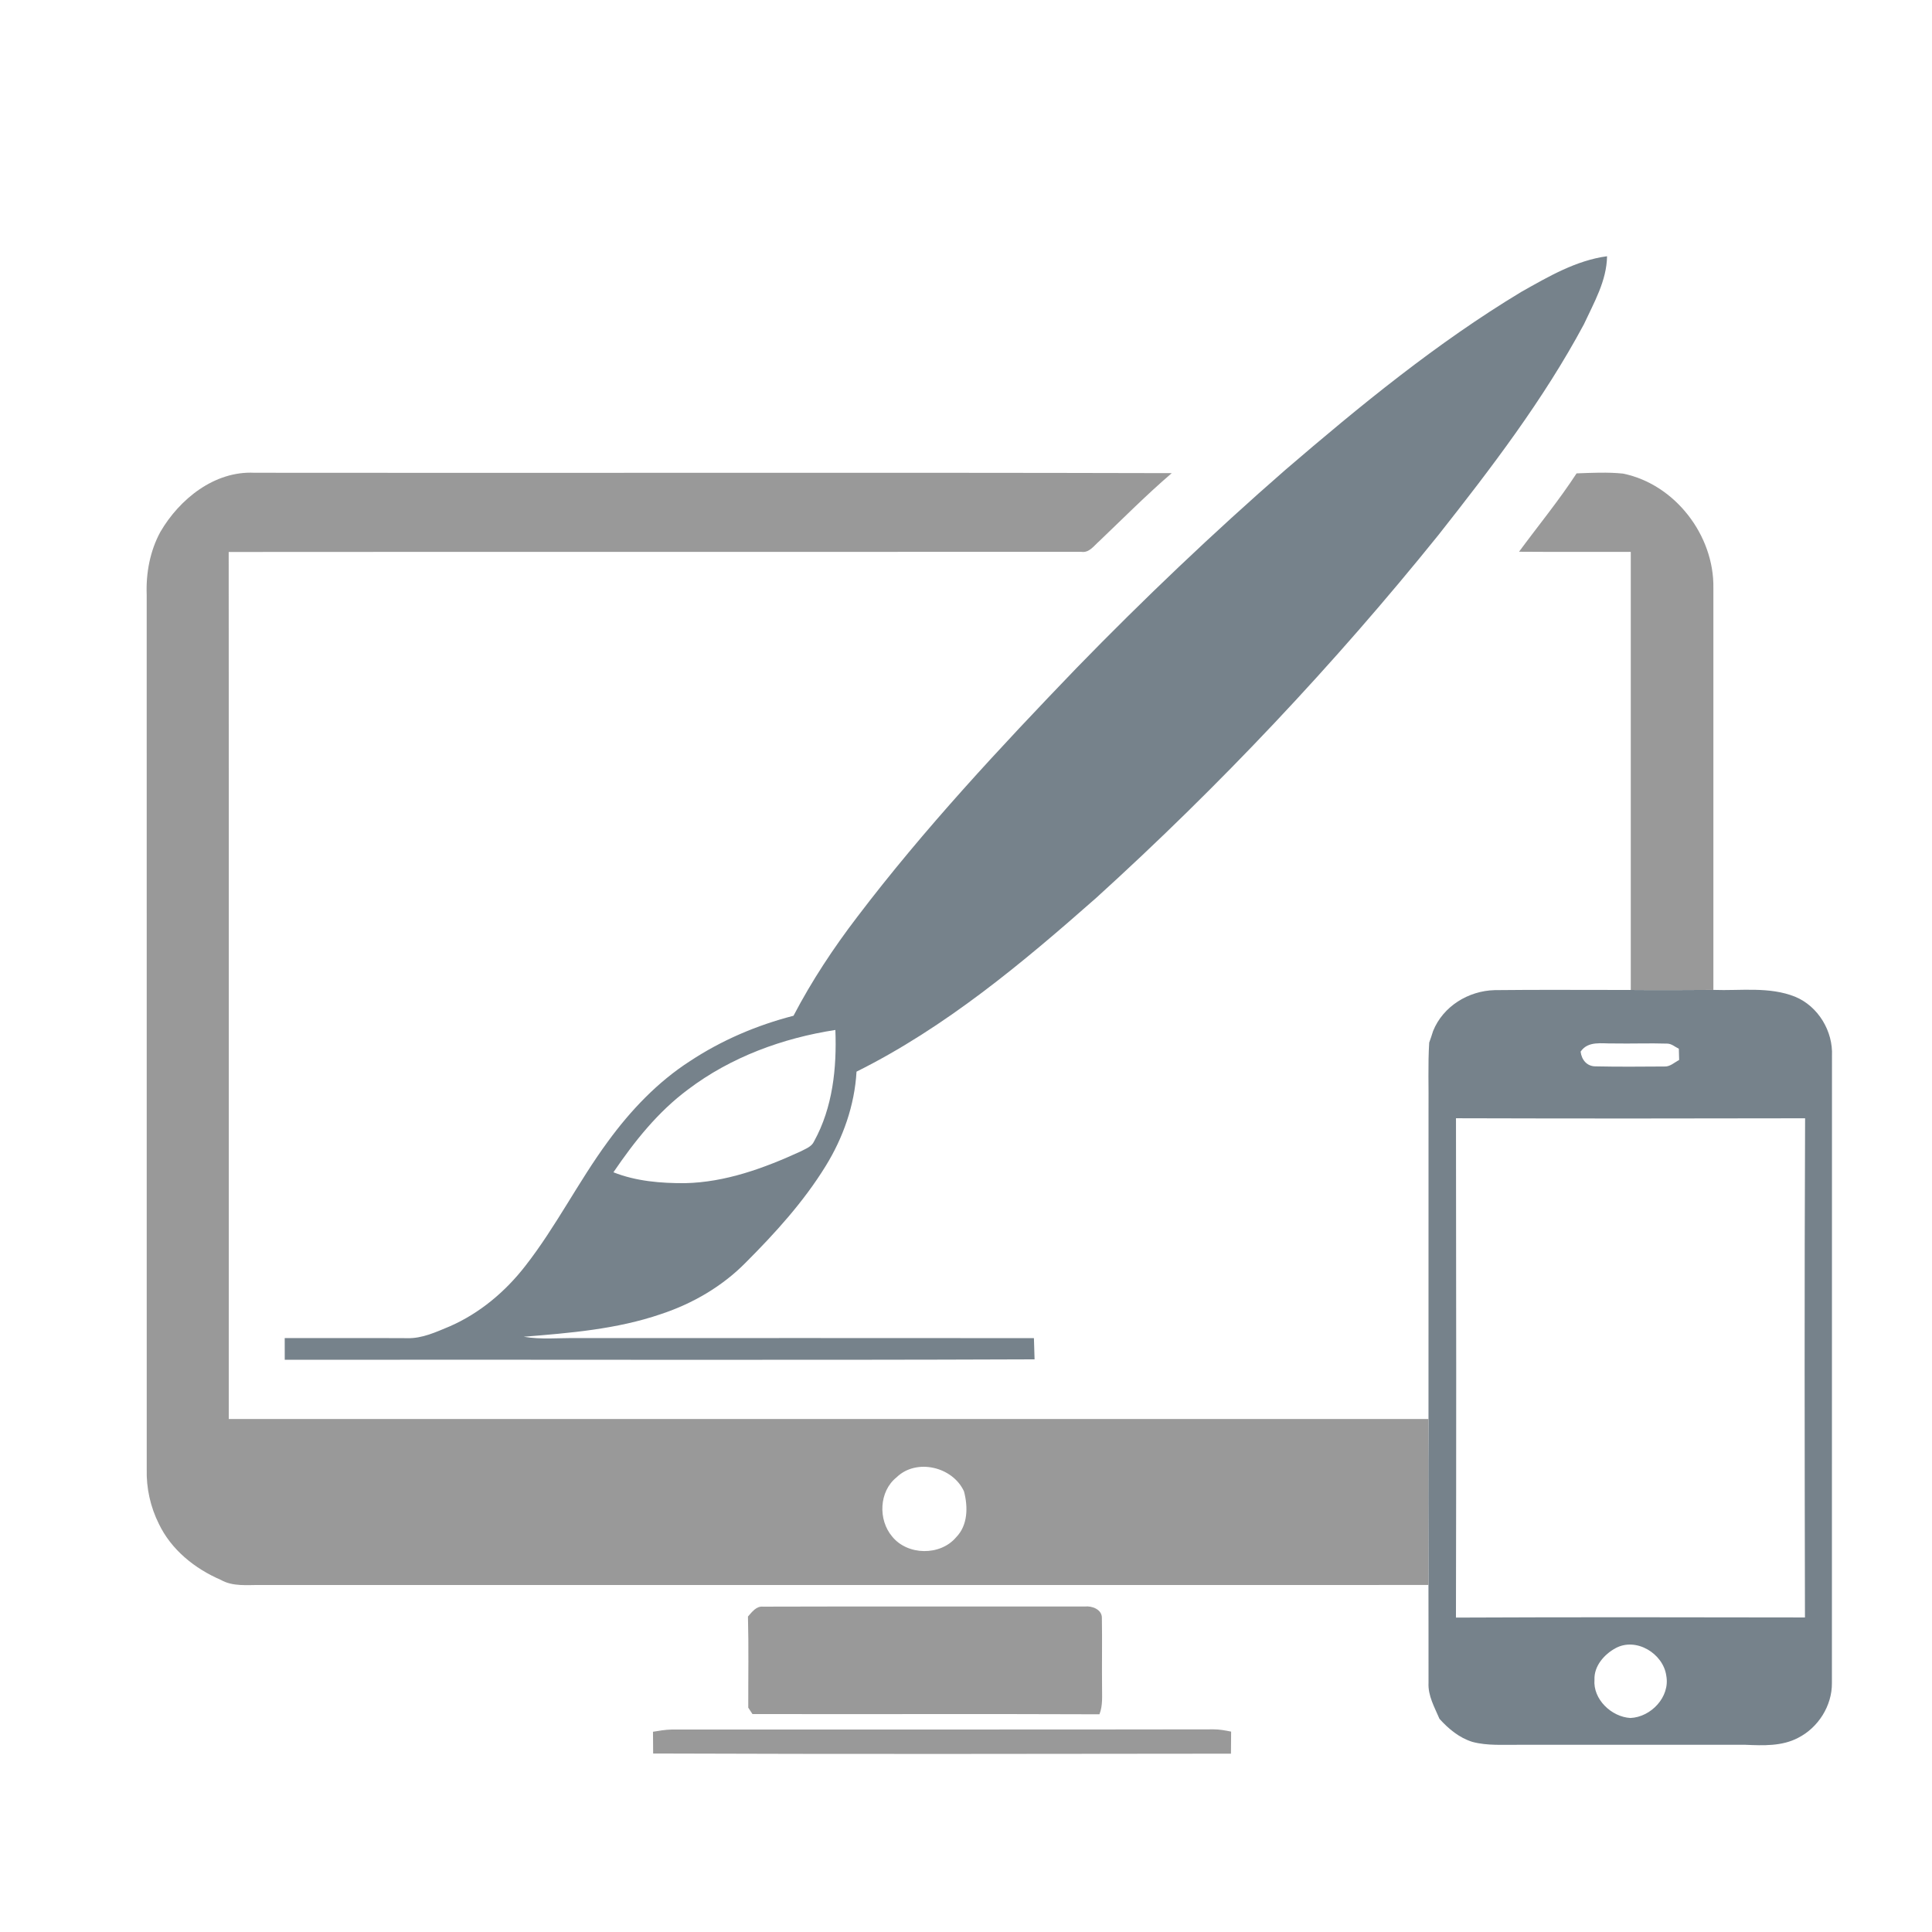
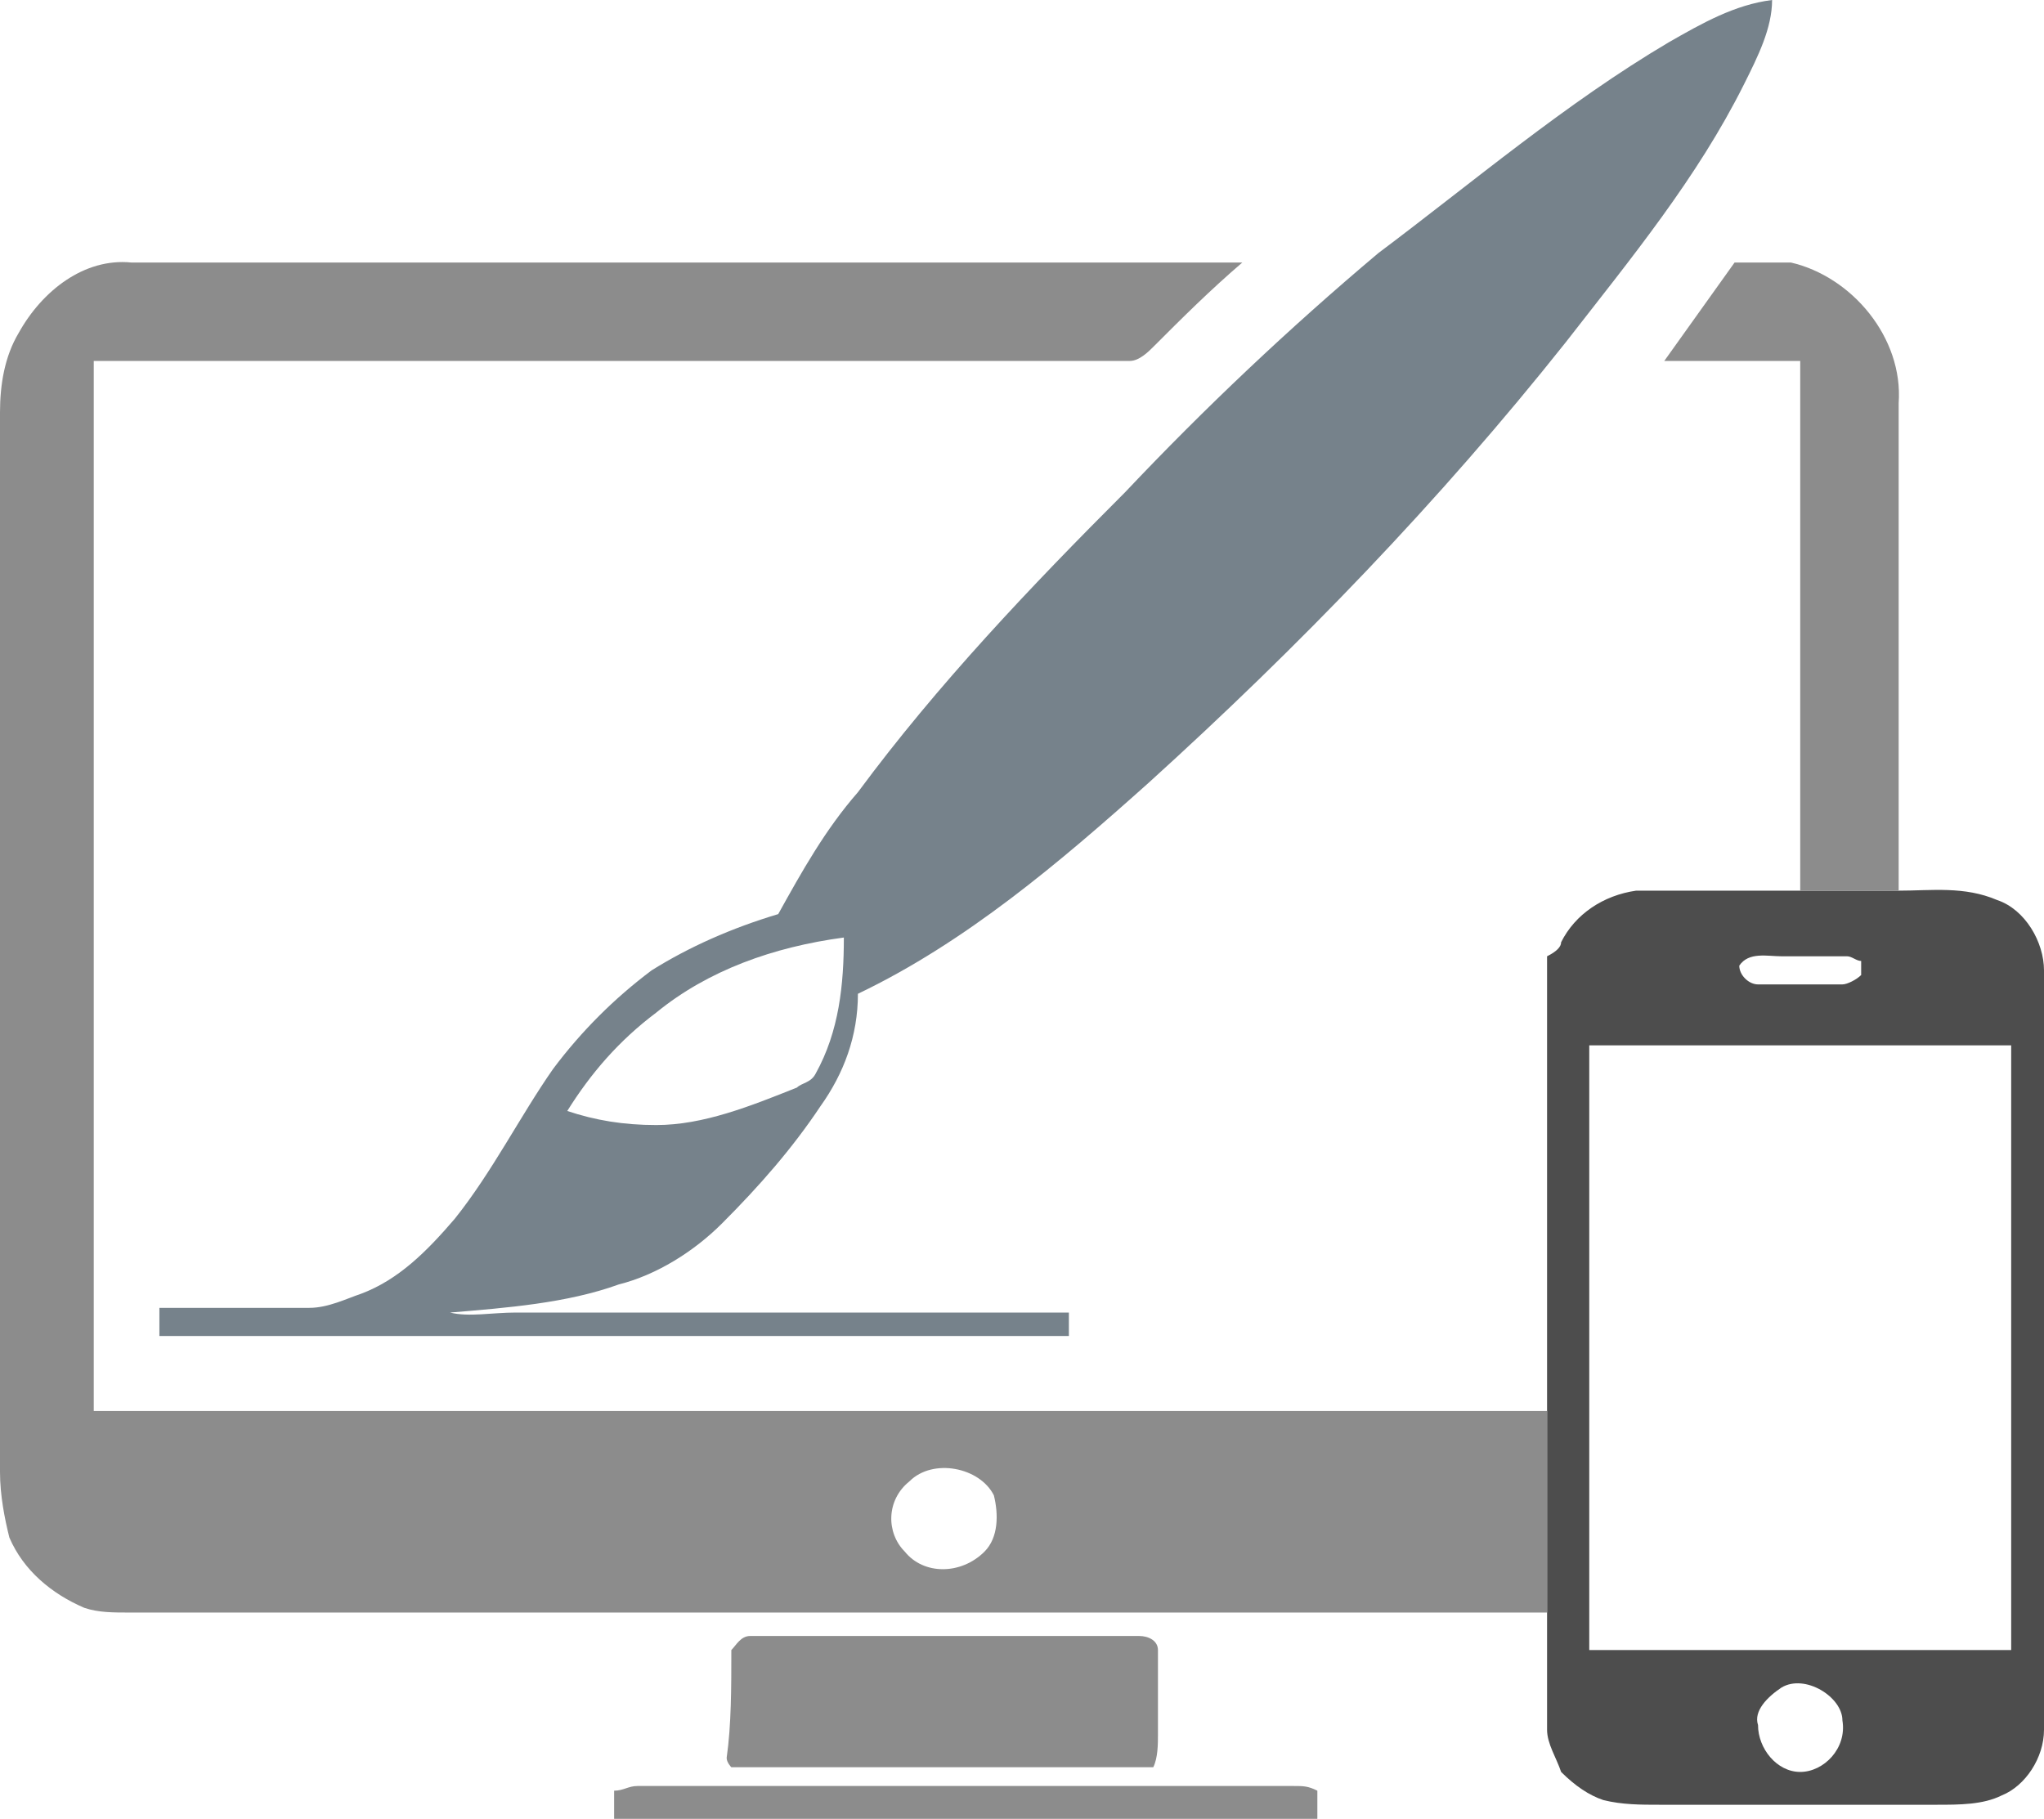
- <svg xmlns="http://www.w3.org/2000/svg" width="50px" height="50px" viewBox="0 0 570 513" version="1.1">
-   <g id="#76828bff">
-     <path fill="#76828b" opacity="1.00" d=" M 448.87 57.59 C 456.80 53.13 464.96 48.33 474.13 47.10 C 474.02 54.36 470.27 60.77 467.30 67.18 C 455.37 89.44 439.96 109.59 424.36 129.37 C 393.56 167.59 359.77 203.40 323.43 236.39 C 301.59 255.65 278.92 274.61 252.70 287.67 C 252.14 297.55 248.76 307.17 243.57 315.56 C 237.08 326.09 228.70 335.30 220.00 344.01 C 213.08 351.04 204.33 356.12 195.00 359.20 C 181.97 363.67 168.14 364.78 154.51 365.88 C 159.62 366.76 164.82 366.21 169.98 366.28 C 215.00 366.27 260.02 366.25 305.04 366.29 C 305.11 368.37 305.16 370.46 305.23 372.55 C 231.49 372.84 157.75 372.58 84.01 372.68 C 84.00 370.54 84.00 368.40 84.00 366.27 C 96.03 366.30 108.05 366.23 120.07 366.30 C 124.54 366.45 128.69 364.47 132.72 362.80 C 141.54 358.94 149.09 352.58 154.97 345.01 C 164.02 333.43 170.61 320.18 179.31 308.34 C 186.01 299.15 193.99 290.72 203.60 284.54 C 212.92 278.39 223.31 273.96 234.11 271.18 C 239.48 260.89 245.90 251.19 252.94 241.98 C 272.69 216.00 294.99 192.10 317.59 168.61 C 337.33 148.31 357.85 128.77 379.18 110.16 C 401.26 91.20 423.89 72.65 448.87 57.59 M 203.02 292.91 C 194.12 299.50 187.16 308.27 180.98 317.36 C 187.66 320.01 194.97 320.61 202.10 320.57 C 214.02 320.32 225.42 316.15 236.14 311.24 C 237.61 310.44 239.46 309.87 240.19 308.21 C 245.69 298.23 246.90 286.58 246.46 275.37 C 230.90 277.77 215.64 283.36 203.02 292.91 Z" />
-     <path fill="#76828b" opacity="1.00" d=" M 422.80 275.70 C 425.74 268.39 433.21 263.82 440.97 263.62 C 454.35 263.46 467.74 263.59 481.13 263.57 C 489.25 263.64 497.38 263.60 505.50 263.55 C 513.53 263.85 521.98 262.50 529.63 265.57 C 536.43 268.39 540.83 275.73 540.49 283.02 C 540.45 344.70 540.51 406.38 540.47 468.06 C 540.53 474.75 536.43 481.22 530.49 484.22 C 525.74 486.73 520.18 486.49 514.98 486.27 C 492.66 486.25 470.33 486.27 448.01 486.27 C 443.47 486.21 438.84 486.60 434.40 485.41 C 430.53 484.21 427.36 481.57 424.69 478.61 C 423.24 475.20 421.26 471.80 421.46 467.97 C 421.43 458.35 421.49 448.73 421.44 439.12 C 421.41 422.79 421.35 406.47 421.45 390.15 C 421.47 359.75 421.45 329.34 421.46 298.94 C 421.54 292.32 421.25 285.70 421.66 279.10 C 422.07 277.97 422.45 276.84 422.80 275.70 M 466.33 281.76 C 466.61 284.17 468.20 286.13 470.76 286.11 C 477.51 286.26 484.28 286.19 491.04 286.15 C 492.72 286.25 493.99 284.95 495.40 284.23 C 495.38 283.40 495.33 281.73 495.31 280.90 C 494.19 280.39 493.21 279.43 491.93 279.40 C 486.61 279.23 481.28 279.45 475.95 279.35 C 472.59 279.44 468.55 278.50 466.33 281.76 M 429.56 301.42 C 429.64 350.53 429.66 399.64 429.55 448.74 C 463.88 448.58 498.20 448.65 532.52 448.70 C 532.42 399.61 532.35 350.52 532.56 301.43 C 498.23 301.51 463.89 301.52 429.56 301.42 M 476.59 457.79 C 473.27 459.61 470.26 463.06 470.42 467.04 C 469.94 472.83 475.42 478.04 481.02 478.36 C 487.10 478.10 492.76 472.14 491.61 465.91 C 490.72 459.34 482.69 454.42 476.59 457.79 Z" />
-   </g>
-   <g id="#999999ff">
-     <path fill="#999999" opacity="1.00" d=" M 47.30 128.45 C 52.95 118.73 63.30 110.39 75.06 110.98 C 165.28 111.09 255.50 110.86 345.71 111.09 C 338.26 117.47 331.35 124.45 324.26 131.21 C 322.72 132.54 321.36 134.66 319.04 134.31 C 235.19 134.36 151.32 134.28 67.47 134.35 C 67.54 219.61 67.48 304.88 67.50 390.15 C 185.48 390.15 303.46 390.14 421.45 390.15 C 421.35 406.47 421.41 422.79 421.44 439.12 C 306.63 439.14 191.82 439.11 77.01 439.13 C 73.02 439.06 68.75 439.68 65.12 437.60 C 57.44 434.29 50.52 428.72 46.86 421.07 C 44.38 416.09 43.14 410.54 43.29 404.98 C 43.29 318.98 43.30 232.98 43.28 146.99 C 43.04 140.60 44.24 134.10 47.30 128.45 M 264.51 407.36 C 259.32 411.51 259.03 419.90 263.22 424.83 C 267.76 430.44 277.41 430.58 282.08 425.05 C 285.59 421.48 285.61 416.06 284.41 411.51 C 281.09 404.21 270.35 401.67 264.51 407.36 Z" />
-     <path fill="#999999" opacity="1.00" d=" M 465.14 111.16 C 469.69 110.99 474.28 110.76 478.82 111.22 C 494.18 114.34 505.78 129.47 505.50 145.03 C 505.49 184.54 505.49 224.04 505.50 263.55 C 497.38 263.60 489.25 263.64 481.13 263.57 C 481.12 220.49 481.13 177.40 481.13 134.32 C 470.14 134.30 459.15 134.37 448.16 134.28 C 453.83 126.58 459.92 119.17 465.14 111.16 Z" />
-     <path fill="#999999" opacity="1.00" d=" M 220.67 448.43 C 221.86 447.11 223.08 445.32 225.11 445.51 C 256.76 445.41 288.41 445.50 320.06 445.47 C 322.20 445.22 325.17 446.36 325.09 448.89 C 325.21 455.59 325.06 462.30 325.14 469.00 C 325.11 471.76 325.42 474.63 324.37 477.27 C 290.25 477.13 256.12 477.27 222.00 477.20 C 221.69 476.73 221.07 475.78 220.76 475.31 C 220.74 466.35 220.91 457.39 220.67 448.43 Z" />
-     <path fill="#999999" opacity="1.00" d=" M 192.65 482.42 C 194.44 482.13 196.24 481.81 198.06 481.77 C 251.37 481.72 304.69 481.81 358.00 481.71 C 359.76 481.70 361.50 482.03 363.22 482.38 C 363.20 484.54 363.18 486.71 363.17 488.89 C 306.35 488.96 249.52 489.05 192.70 488.84 C 192.68 486.70 192.67 484.55 192.65 482.42 Z" />
-   </g>
+ <svg xmlns="http://www.w3.org/2000/svg" version="1.1" id="Слой_1" x="0px" y="0px" viewBox="0 0 43.6 38.8" style="enable-background:new 0 0 43.6 38.8;" xml:space="preserve">
+   <switch>
+     <g>
+       <path fill="#4D4D4D" d="M33.3,20.1c0.3-0.6,0.9-1,1.6-1.1c1.2,0,2.3,0,3.5,0c0.7,0,1.4,0,2.1,0c0.7,0,1.4-0.1,2.1,0.2    c0.6,0.2,1,0.9,1,1.5c0,5.4,0,10.8,0,16.2c0,0.6-0.4,1.2-0.9,1.4c-0.4,0.2-0.9,0.2-1.4,0.2c-2,0-3.9,0-5.9,0c-0.4,0-0.8,0-1.2-0.1    c-0.3-0.1-0.6-0.3-0.9-0.6c-0.1-0.3-0.3-0.6-0.3-0.9c0-0.8,0-1.7,0-2.5c0-1.4,0-2.9,0-4.3c0-2.7,0-5.3,0-8c0-0.6,0-1.2,0-1.7    C33.2,20.3,33.3,20.2,33.3,20.1 M37.1,20.6c0,0.2,0.2,0.4,0.4,0.4c0.6,0,1.2,0,1.8,0c0.1,0,0.3-0.1,0.4-0.2c0-0.1,0-0.2,0-0.3    c-0.1,0-0.2-0.1-0.3-0.1c-0.5,0-0.9,0-1.4,0C37.7,20.4,37.3,20.3,37.1,20.6 M33.9,22.3c0,4.3,0,8.6,0,12.9c3,0,6,0,9,0    c0-4.3,0-8.6,0-12.9C39.9,22.3,36.9,22.3,33.9,22.3 M38,36c-0.3,0.2-0.6,0.5-0.5,0.8c0,0.5,0.4,1,0.9,1c0.5,0,1-0.5,0.9-1.1    C39.3,36.2,38.5,35.7,38,36z" />
+       <path fill="#76828B" class="accent" d="M35.6,0.9C36.3,0.5,37,0.1,37.8,0c0,0.6-0.3,1.2-0.6,1.8c-1,2-2.4,3.7-3.8,5.5c-2.7,3.4-5.7,6.5-8.9,9.4    c-1.9,1.7-3.9,3.4-6.2,4.5c0,0.9-0.3,1.7-0.8,2.4c-0.6,0.9-1.3,1.7-2.1,2.5c-0.6,0.6-1.4,1.1-2.2,1.3c-1.1,0.4-2.4,0.5-3.6,0.6    c0.4,0.1,0.9,0,1.4,0c3.9,0,7.9,0,11.8,0c0,0.2,0,0.4,0,0.5c-6.5,0-12.9,0-19.4,0c0-0.2,0-0.4,0-0.6c1.1,0,2.1,0,3.2,0    c0.4,0,0.8-0.2,1.1-0.3c0.8-0.3,1.4-0.9,2-1.6c0.8-1,1.4-2.2,2.1-3.2c0.6-0.8,1.3-1.5,2.1-2.1c0.8-0.5,1.7-0.9,2.7-1.2    c0.5-0.9,1-1.8,1.7-2.6c1.7-2.3,3.7-4.4,5.7-6.4c1.7-1.8,3.5-3.5,5.4-5.1C31.4,3.9,33.4,2.2,35.6,0.9 M14,21.6    c-0.8,0.6-1.4,1.3-1.9,2.1c0.6,0.2,1.2,0.3,1.9,0.3c1,0,2-0.4,3-0.8c0.1-0.1,0.3-0.1,0.4-0.3c0.5-0.9,0.6-1.9,0.6-2.9    C16.5,20.2,15.1,20.7,14,21.6z" />
+       <g id="_x23_999999ff">
+         <path fill="#8C8C8C" d="M0.4,7.1c0.5-0.9,1.4-1.6,2.4-1.5c7.9,0,15.8,0,23.7,0c-0.7,0.6-1.3,1.2-1.9,1.8c-0.1,0.1-0.3,0.3-0.5,0.3     c-7.4,0-14.7,0-22.1,0c0,7.5,0,15,0,22.4c10.3,0,20.7,0,31,0c0,1.4,0,2.9,0,4.3c-10.1,0-20.1,0-30.2,0c-0.4,0-0.7,0-1-0.1     c-0.7-0.3-1.3-0.8-1.6-1.5C0.1,32.4,0,31.9,0,31.4c0-7.5,0-15.1,0-22.6C0,8.2,0.1,7.6,0.4,7.1 M19.4,31.6     c-0.5,0.4-0.5,1.1-0.1,1.5c0.4,0.5,1.2,0.5,1.7,0c0.3-0.3,0.3-0.8,0.2-1.2C20.9,31.3,19.9,31.1,19.4,31.6z" />
+         <path fill="#8C8C8C" d="M37,5.6c0.4,0,0.8,0,1.2,0c1.3,0.3,2.4,1.6,2.3,3c0,3.5,0,6.9,0,10.4c-0.7,0-1.4,0-2.1,0     c0-3.8,0-7.6,0-11.3c-1,0-1.9,0-2.9,0C36,7,36.5,6.3,37,5.6z" />
+         <path fill="#8C8C8C" d="M15.6,35.2c0.1-0.1,0.2-0.3,0.4-0.3c2.8,0,5.6,0,8.3,0c0.2,0,0.4,0.1,0.4,0.3c0,0.6,0,1.2,0,1.8     c0,0.2,0,0.5-0.1,0.7c-3,0-6,0-9,0c0,0-0.1-0.1-0.1-0.2C15.6,36.8,15.6,36,15.6,35.2z" />
+         <path fill="#8C8C8C" d="M13.1,38.2c0.2,0,0.3-0.1,0.5-0.1c4.7,0,9.4,0,14,0c0.2,0,0.3,0,0.5,0.1c0,0.2,0,0.4,0,0.6c-5,0-10,0-15,0     C13.1,38.6,13.1,38.4,13.1,38.2z" />
+       </g>
+     </g>
+   </switch>
</svg>
